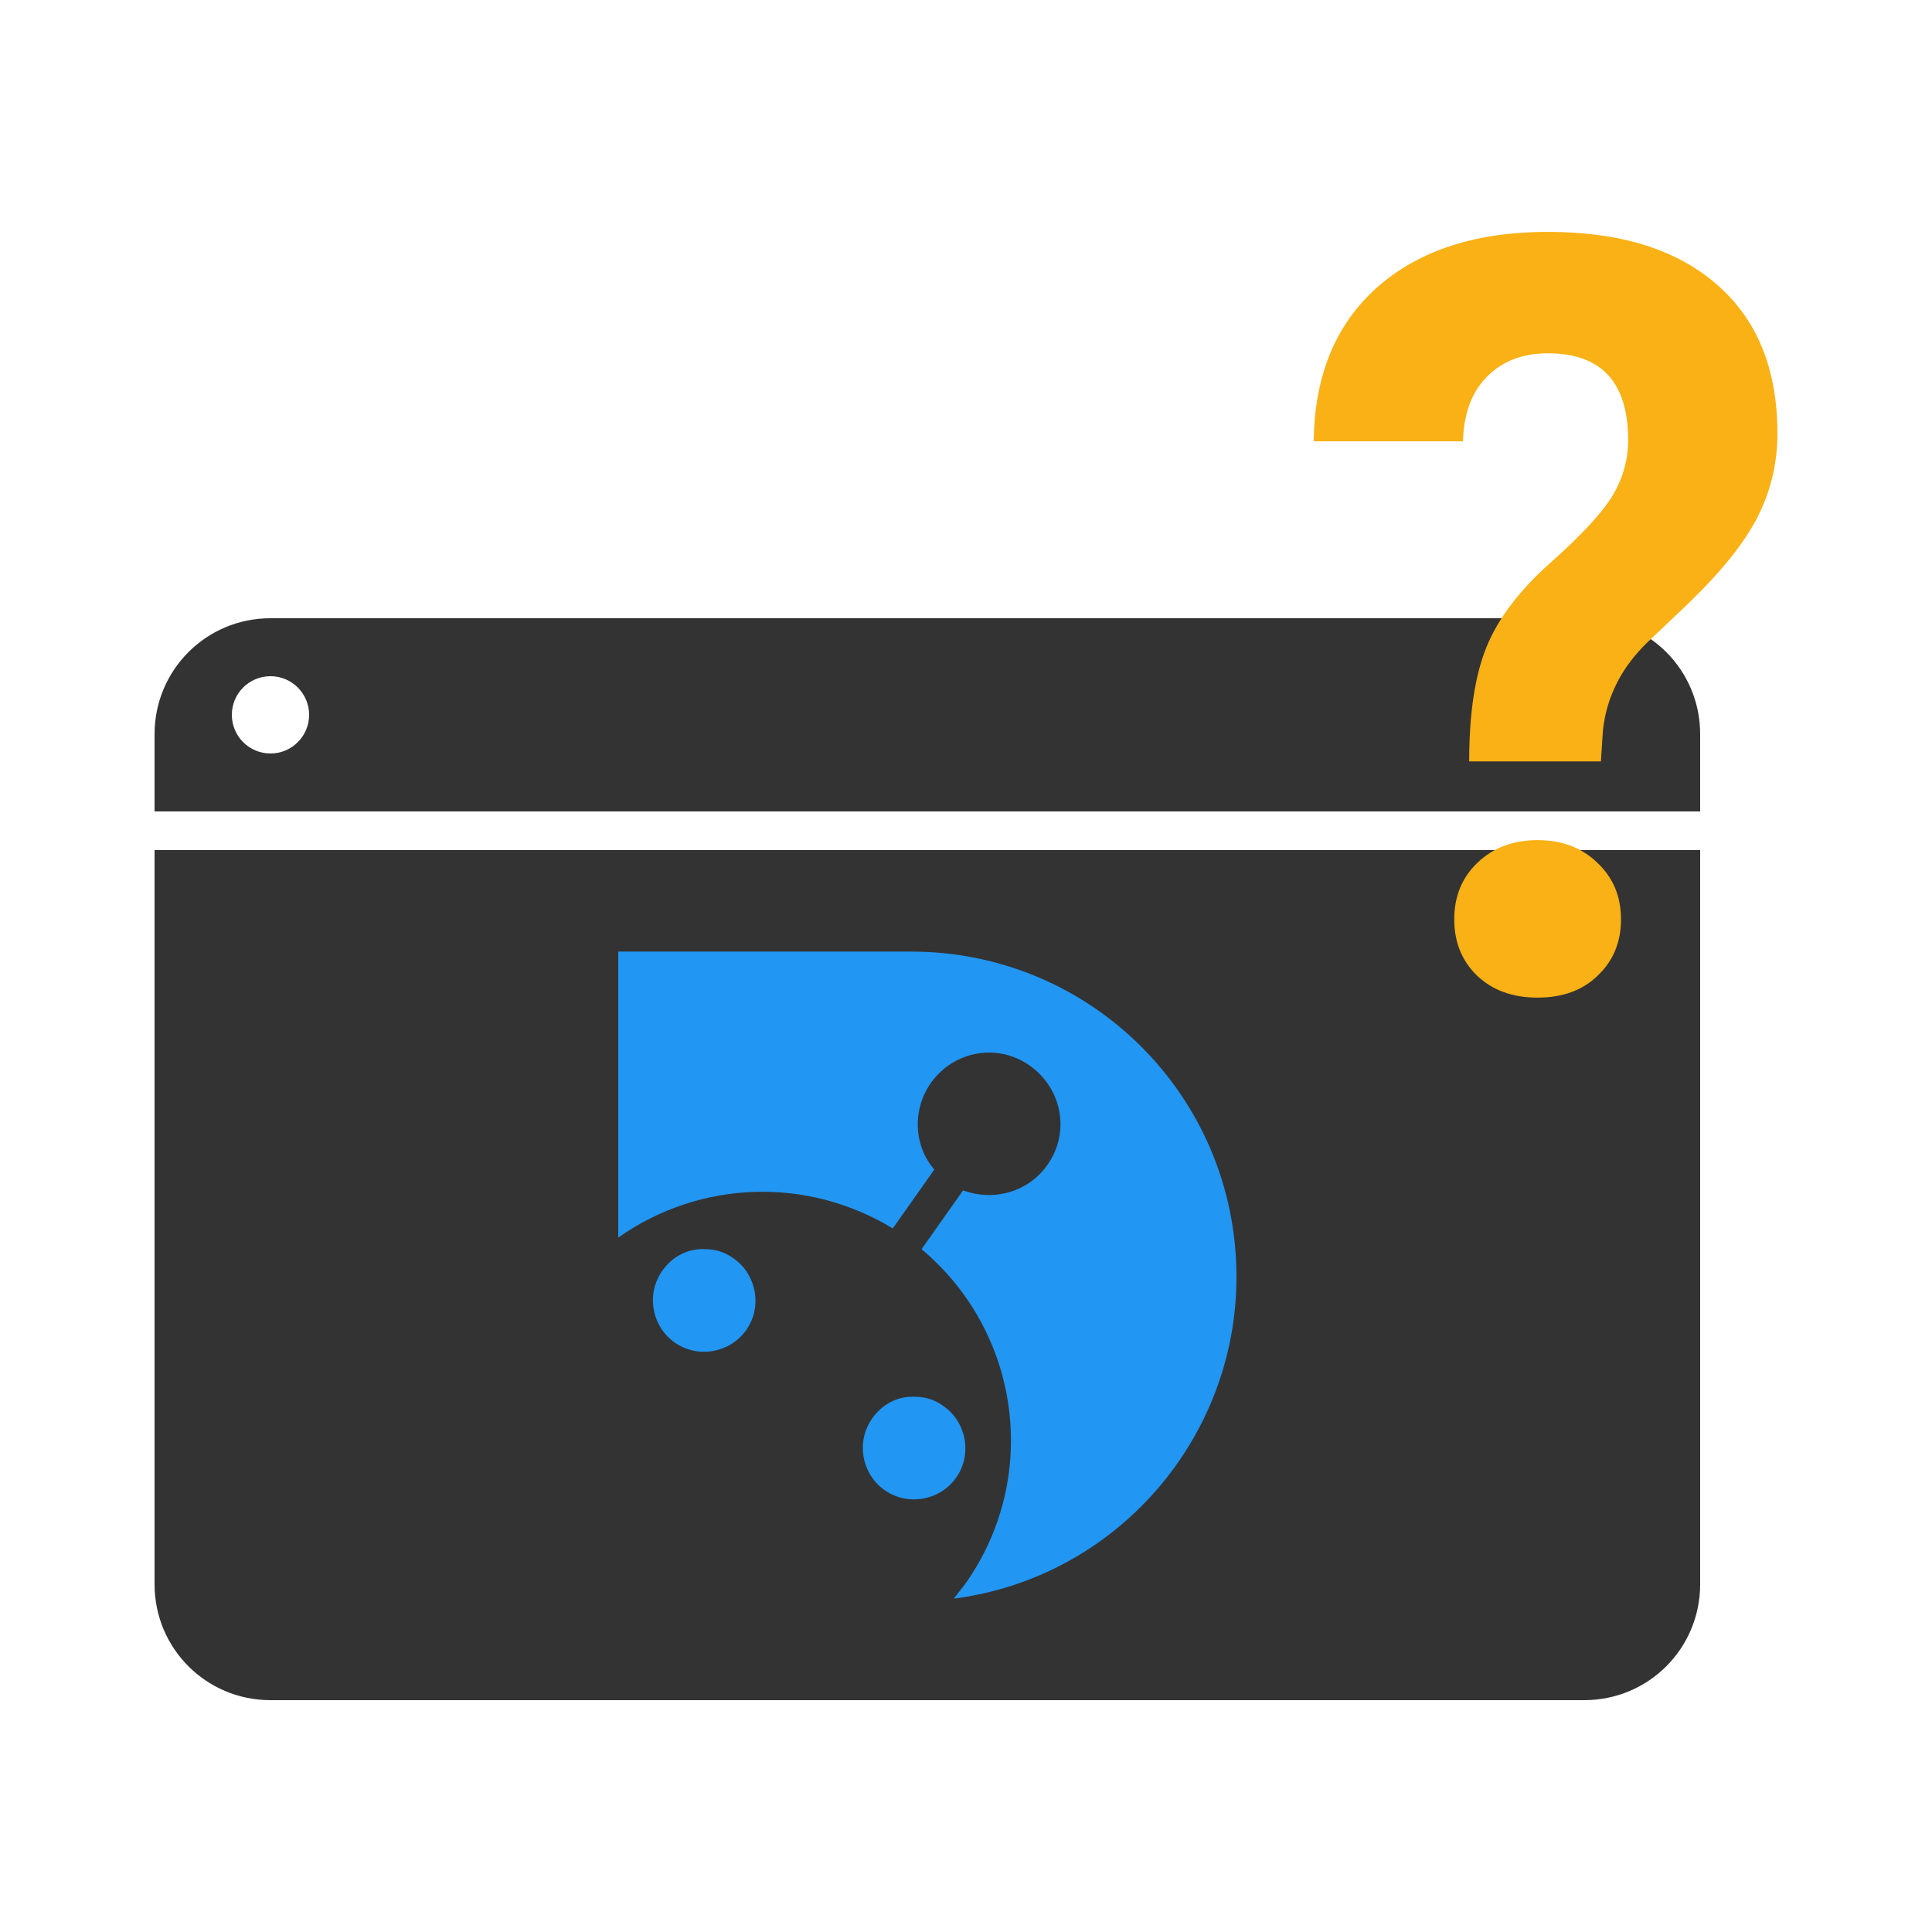
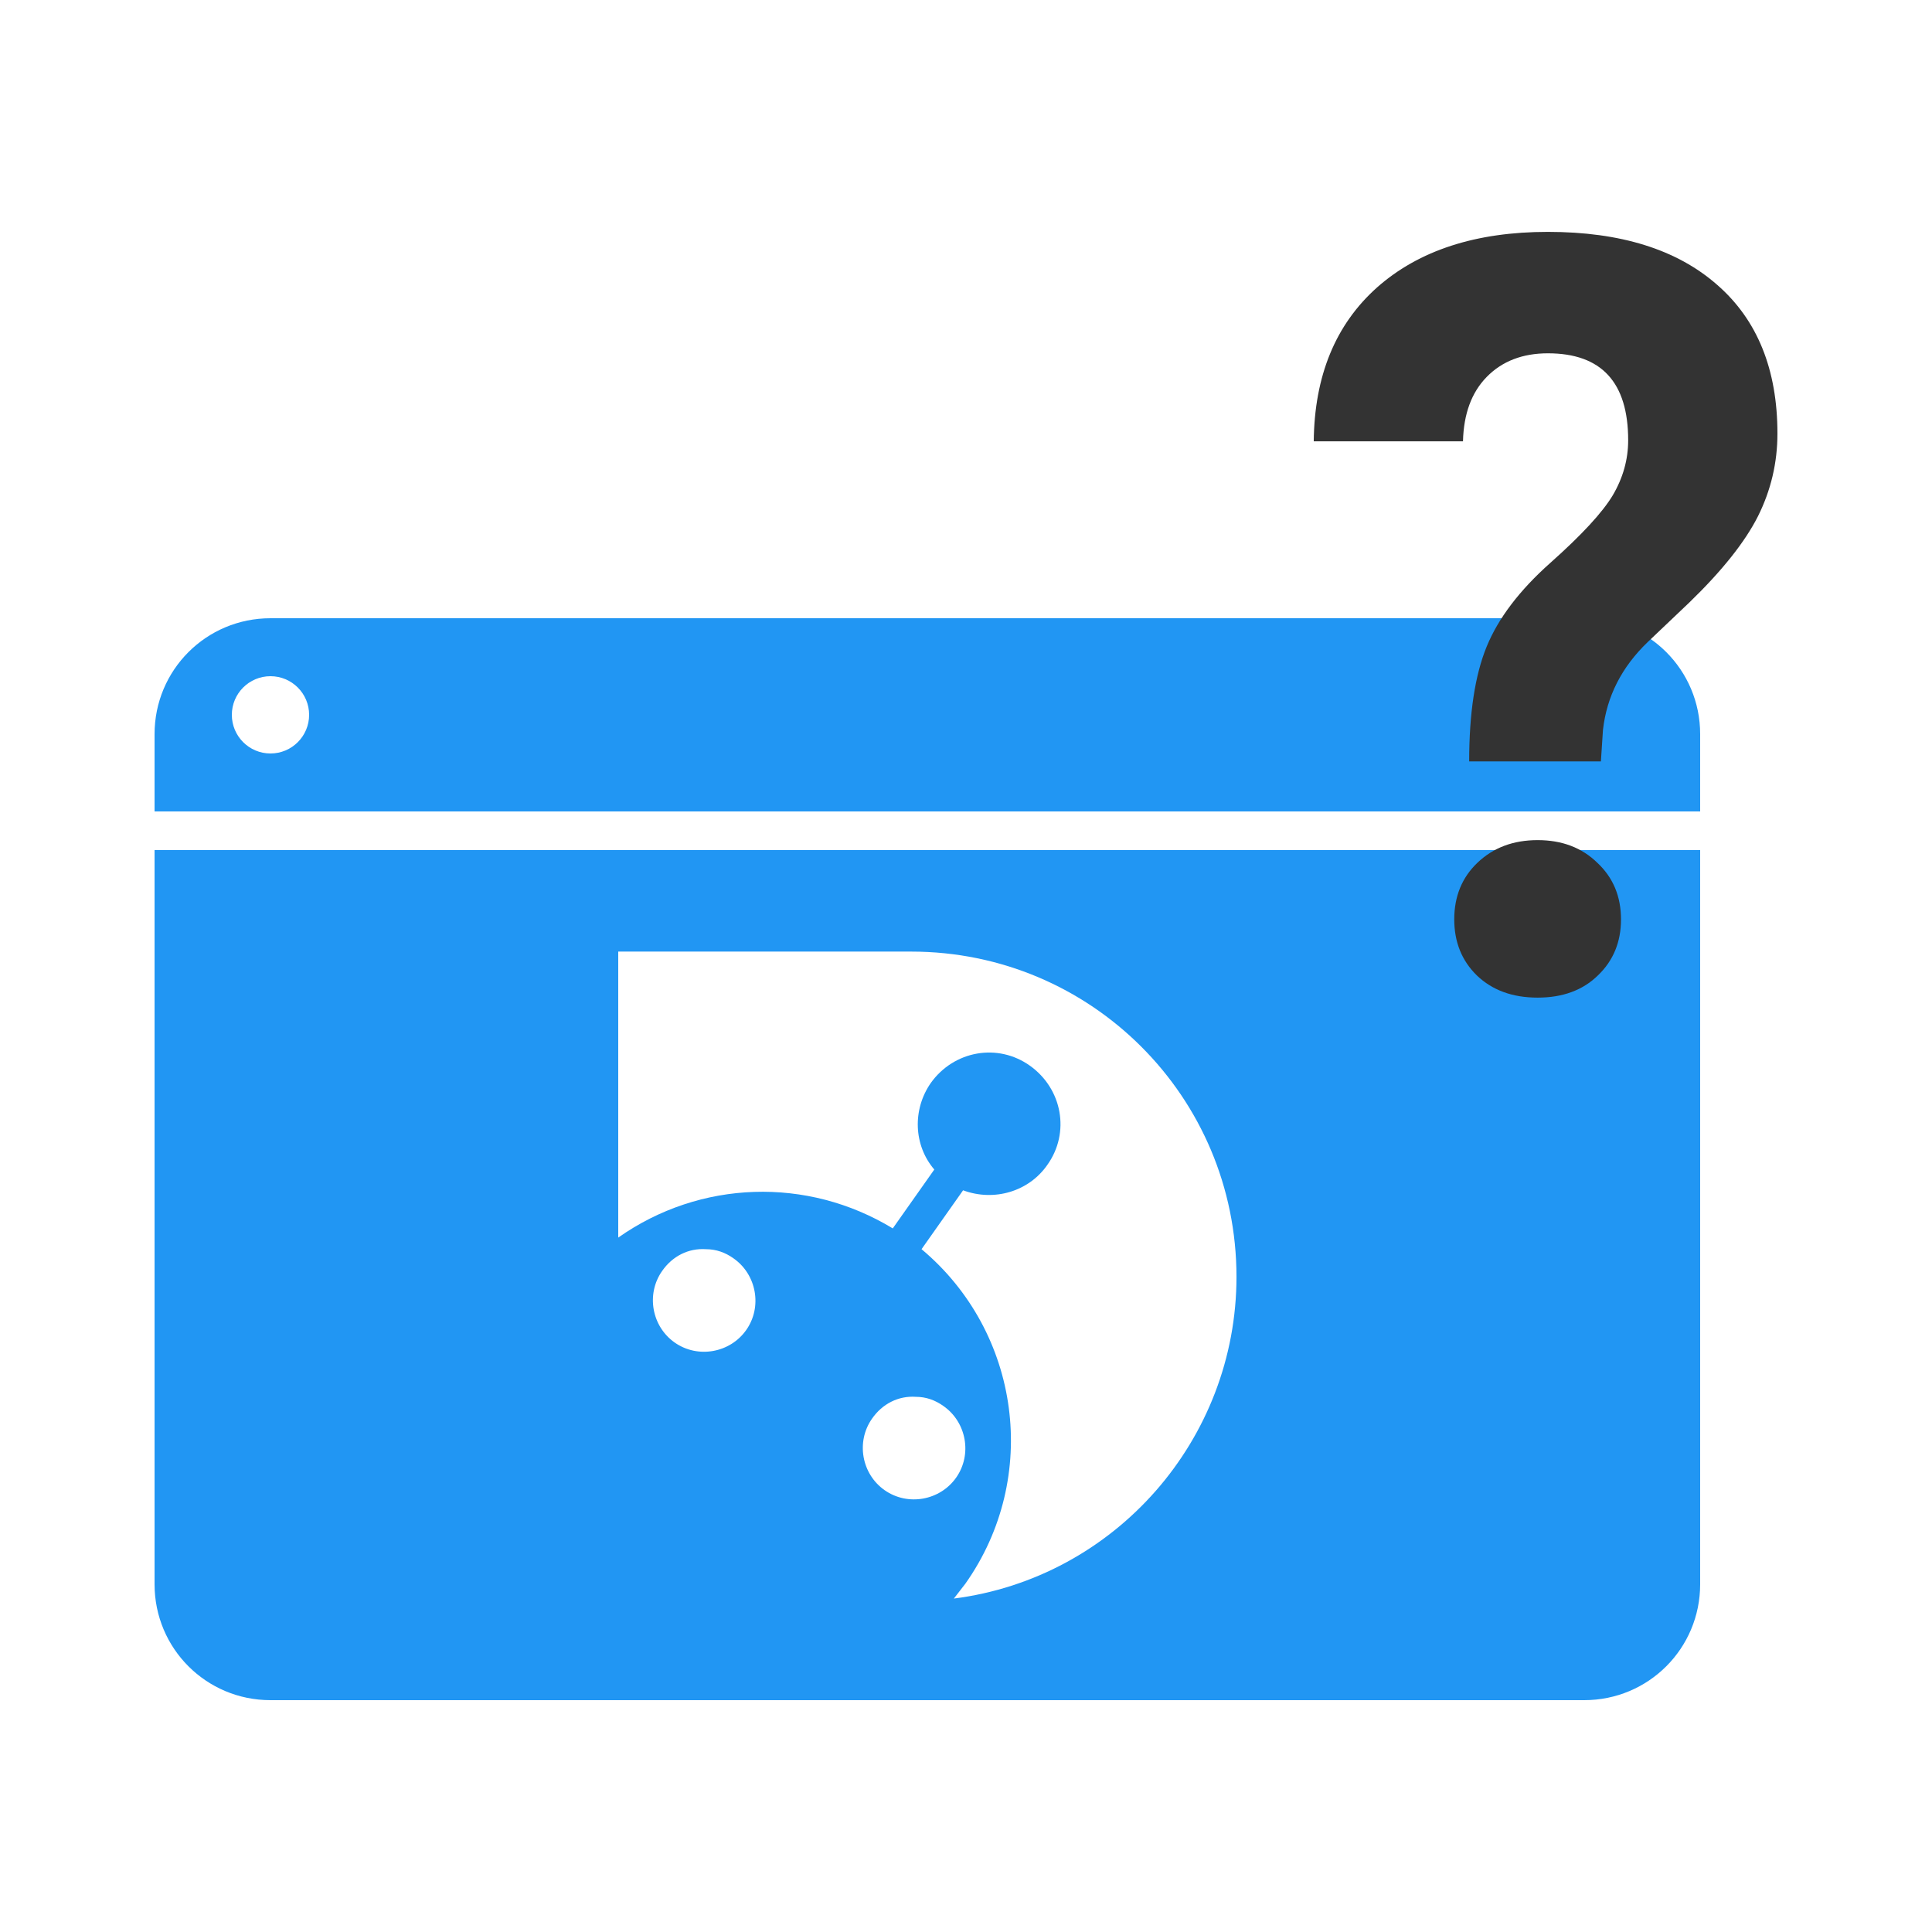
- <svg xmlns="http://www.w3.org/2000/svg" width="100" height="100" viewBox="0 0 100 100" version="1.1" id="svg8">
+ <svg xmlns="http://www.w3.org/2000/svg" id="svg8" version="1.1" viewBox="0 0 100 100" height="100" width="100">
  <defs id="defs2">
-     <clipPath clipPathUnits="userSpaceOnUse" id="clipPath4576">
-       <circle style="fill:#00a1e1;fill-opacity:0.395;stroke-width:0.505" id="circle4578" cx="83" cy="353.542" r="5" />
+     <clipPath id="clipPath4576" clipPathUnits="userSpaceOnUse">
+       <circle r="5" cy="353.542" cx="83" id="circle4578" style="fill:#00a1e1;fill-opacity:0.395;stroke-width:0.505" />
    </clipPath>
-     <clipPath clipPathUnits="userSpaceOnUse" id="clipPath4580">
-       <circle style="fill:#00a1e1;fill-opacity:0.395;stroke-width:0.505" id="circle4582" cx="83" cy="353.542" r="5" />
+     <clipPath id="clipPath4580" clipPathUnits="userSpaceOnUse">
+       <circle r="5" cy="353.542" cx="83" id="circle4582" style="fill:#00a1e1;fill-opacity:0.395;stroke-width:0.505" />
    </clipPath>
-     <clipPath clipPathUnits="userSpaceOnUse" id="clipPath4584">
-       <circle style="fill:#00a1e1;fill-opacity:0.395;stroke-width:0.505" id="circle4586" cx="83" cy="353.542" r="5" />
+     <clipPath id="clipPath4584" clipPathUnits="userSpaceOnUse">
+       <circle r="5" cy="353.542" cx="83" id="circle4586" style="fill:#00a1e1;fill-opacity:0.395;stroke-width:0.505" />
+     </clipPath>
+     <clipPath id="clipPath880" clipPathUnits="userSpaceOnUse">
+       <g style="display:none" transform="translate(0,-270.5416)" id="g888">
+         <path style="display:inline;fill:#333333;fill-opacity:1;stroke-width:1.207" d="M 32,49.254 H 47.166 C 56.479,49.254 64,56.774 64,66.088 c 0,8.418 -6.271,15.582 -14.629,16.656 0.179,-0.239 0.419,-0.535 0.598,-0.773 3.881,-5.493 2.865,-13.014 -2.27,-17.312 l 2.15,-3.047 c 1.612,0.597 3.404,0.061 4.359,-1.312 1.194,-1.672 0.775,-3.941 -0.896,-5.135 -1.672,-1.194 -3.941,-0.779 -5.135,0.893 -0.955,1.373 -0.893,3.225 0.182,4.479 l -2.15,3.047 C 41.791,60.895 36.239,61.072 32,64.057 v -5.252 z" transform="translate(0,270.5416)" id="path882" />
+         <path style="display:inline;opacity:1;fill:#333333;fill-opacity:1;stroke-width:1.207" d="m 36.537,64.658 c 0.537,0 1.014,0.176 1.432,0.475 1.194,0.836 1.496,2.509 0.66,3.703 -0.836,1.194 -2.509,1.492 -3.703,0.656 -1.194,-0.836 -1.492,-2.509 -0.656,-3.703 0.537,-0.776 1.372,-1.191 2.268,-1.131 z" transform="translate(0,270.5416)" id="path884" />
+         <path style="display:inline;fill:#333333;fill-opacity:1;stroke-width:1.207" d="m 47.402,72.299 c 0.537,0 1.014,0.178 1.432,0.477 1.194,0.836 1.496,2.507 0.66,3.701 -0.836,1.194 -2.509,1.492 -3.703,0.656 -1.194,-0.836 -1.492,-2.507 -0.656,-3.701 0.537,-0.776 1.372,-1.193 2.268,-1.133 z" transform="translate(0,270.5416)" id="path886" />
+       </g>
+       <path d="M 3,39 H 93 V 93 H 3 Z m 29,10.254 v 9.551 5.252 c 4.239,-2.985 9.791,-3.161 14.209,-0.475 l 2.15,-3.047 c -1.075,-1.254 -1.137,-3.105 -0.182,-4.479 1.194,-1.672 3.463,-2.087 5.135,-0.893 1.672,1.194 2.091,3.463 0.896,5.135 -0.955,1.373 -2.747,1.91 -4.359,1.312 l -2.15,3.047 c 5.134,4.299 6.15,11.82 2.27,17.312 -0.179,0.239 -0.419,0.535 -0.598,0.773 C 57.729,81.67 64,74.506 64,66.088 64,56.774 56.479,49.254 47.166,49.254 Z m 4.537,15.404 c -0.896,-0.06 -1.73,0.355 -2.268,1.131 -0.836,1.194 -0.538,2.867 0.656,3.703 1.194,0.836 2.867,0.538 3.703,-0.656 0.836,-1.194 0.534,-2.867 -0.66,-3.703 -0.418,-0.299 -0.894,-0.475 -1.432,-0.475 z m 10.865,7.641 c -0.896,-0.06 -1.73,0.357 -2.268,1.133 -0.836,1.194 -0.538,2.865 0.656,3.701 1.194,0.836 2.867,0.538 3.703,-0.656 0.836,-1.194 0.534,-2.865 -0.66,-3.701 -0.418,-0.299 -0.894,-0.477 -1.432,-0.477 z" class="powerclip" id="lpe_path-effect890" />
    </clipPath>
  </defs>
-   <g id="layer1" transform="translate(0,-270.5416)">
-     <path style="display:inline;fill:#333333;fill-opacity:1;stroke-width:1.207" d="m 8,44 v 38 c 0,3.324 2.676,6 6,6 h 68 c 3.324,0 6,-2.676 6,-6 V 44 Z" transform="translate(0,270.5416)" id="path956" />
-     <path style="display:inline;fill:#2196f3;fill-opacity:1;stroke-width:1.207" d="M 32,49.254 H 47.166 C 56.479,49.254 64,56.774 64,66.088 c 0,8.418 -6.271,15.582 -14.629,16.656 0.179,-0.239 0.419,-0.535 0.598,-0.773 3.881,-5.493 2.865,-13.014 -2.27,-17.312 l 2.15,-3.047 c 1.612,0.597 3.404,0.061 4.359,-1.312 1.194,-1.672 0.775,-3.941 -0.896,-5.135 -1.672,-1.194 -3.941,-0.779 -5.135,0.893 -0.955,1.373 -0.893,3.225 0.182,4.479 l -2.15,3.047 C 41.791,60.895 36.239,61.072 32,64.057 v -5.252 z" transform="translate(0,270.5416)" id="path954" />
-     <path style="display:inline;fill:#2196f3;fill-opacity:1;stroke-width:1.207" d="m 36.537,64.658 c 0.537,0 1.014,0.176 1.432,0.475 1.194,0.836 1.496,2.509 0.66,3.703 -0.836,1.194 -2.509,1.492 -3.703,0.656 -1.194,-0.836 -1.492,-2.509 -0.656,-3.703 0.537,-0.776 1.372,-1.191 2.268,-1.131 z" transform="translate(0,270.5416)" id="path952" />
-     <path style="display:inline;fill:#2196f3;fill-opacity:1;stroke-width:1.207" d="m 47.402,72.299 c 0.537,0 1.014,0.178 1.432,0.477 1.194,0.836 1.496,2.507 0.66,3.701 -0.836,1.194 -2.509,1.492 -3.703,0.656 -1.194,-0.836 -1.492,-2.507 -0.656,-3.701 0.537,-0.776 1.372,-1.193 2.268,-1.133 z" transform="translate(0,270.5416)" id="path950" />
-     <path style="display:inline;fill:#333333;fill-opacity:1;stroke-width:1.207" d="m 14,32 c -3.324,0 -6,2.676 -6,6 v 4 h 80 v -4 c 0,-3.324 -2.676,-6 -6,-6 z m 0,3 a 2,2 0 0 1 2,2 2,2 0 0 1 -2,2 2,2 0 0 1 -2,-2 2,2 0 0 1 2,-2 z" transform="translate(0,270.5416)" id="path948" />
-     <g aria-label="?" transform="matrix(1.022863,0,0,1.022863,-51.55916,217.0823)" style="font-style:normal;font-variant:normal;font-weight:normal;font-stretch:normal;font-size:40px;line-height:1.25;font-family:Ubuntu;-inkscape-font-specification:Ubuntu;letter-spacing:0px;word-spacing:0px;fill:#f9b115;fill-opacity:1;stroke:none" id="flowRoot863">
-       <path d="m 124.751,90.793 q 0,-3.646 0.885,-5.807 0.885,-2.161 3.229,-4.245 2.37,-2.109 3.151,-3.411 0.781,-1.328 0.781,-2.786 0,-4.401 -4.062,-4.401 -1.927,0 -3.099,1.198 -1.146,1.172 -1.198,3.255 h -7.552 q 0.052,-4.974 3.203,-7.786 3.177,-2.812 8.646,-2.812 5.521,0 8.568,2.682 3.047,2.656 3.047,7.526 0,2.214 -0.99,4.193 -0.99,1.953 -3.464,4.349 l -2.109,2.005 q -1.979,1.901 -2.266,4.453 l -0.104,1.589 z m -0.755,7.995 q 0,-1.745 1.172,-2.865 1.198,-1.146 3.047,-1.146 1.849,0 3.021,1.146 1.198,1.12 1.198,2.865 0,1.719 -1.172,2.839 -1.146,1.12 -3.047,1.12 -1.901,0 -3.073,-1.12 -1.146,-1.12 -1.146,-2.839 z" style="font-style:normal;font-variant:normal;font-weight:bold;font-stretch:normal;font-size:53.333px;font-family:Roboto;-inkscape-font-specification:'Roboto Bold';fill:#f9b115;fill-opacity:1" id="path22" />
+   <g style="display:inline" transform="translate(0,-270.5416)" id="layer1">
+     <path clip-path="url(#clipPath880)" id="path956" transform="translate(0,270.5416)" d="m 8,44 v 38 c 0,3.324 2.676,6 6,6 h 68 c 3.324,0 6,-2.676 6,-6 V 44 Z" style="display:inline;opacity:1;fill:#2196f3;fill-opacity:1;stroke-width:1.207" />
+     <path id="path948" transform="translate(0,270.5416)" d="m 14,32 c -3.324,0 -6,2.676 -6,6 v 4 h 80 v -4 c 0,-3.324 -2.676,-6 -6,-6 z m 0,3 a 2,2 0 0 1 2,2 2,2 0 0 1 -2,2 2,2 0 0 1 -2,-2 2,2 0 0 1 2,-2 z" style="display:inline;fill:#2196f3;fill-opacity:1;stroke-width:1.207" />
+     <g id="flowRoot863" style="font-style:normal;font-variant:normal;font-weight:normal;font-stretch:normal;font-size:40px;line-height:1.25;font-family:Ubuntu;-inkscape-font-specification:Ubuntu;letter-spacing:0px;word-spacing:0px;fill:#333333;fill-opacity:1;stroke:none" transform="matrix(1.022863,0,0,1.022863,-51.55916,217.0823)" aria-label="?">
+       <path id="path22" style="font-style:normal;font-variant:normal;font-weight:bold;font-stretch:normal;font-size:53.333px;font-family:Roboto;-inkscape-font-specification:'Roboto Bold';fill:#333333;fill-opacity:1" d="m 124.751,90.793 q 0,-3.646 0.885,-5.807 0.885,-2.161 3.229,-4.245 2.37,-2.109 3.151,-3.411 0.781,-1.328 0.781,-2.786 0,-4.401 -4.062,-4.401 -1.927,0 -3.099,1.198 -1.146,1.172 -1.198,3.255 h -7.552 q 0.052,-4.974 3.203,-7.786 3.177,-2.812 8.646,-2.812 5.521,0 8.568,2.682 3.047,2.656 3.047,7.526 0,2.214 -0.99,4.193 -0.99,1.953 -3.464,4.349 l -2.109,2.005 q -1.979,1.901 -2.266,4.453 l -0.104,1.589 z m -0.755,7.995 q 0,-1.745 1.172,-2.865 1.198,-1.146 3.047,-1.146 1.849,0 3.021,1.146 1.198,1.12 1.198,2.865 0,1.719 -1.172,2.839 -1.146,1.12 -3.047,1.12 -1.901,0 -3.073,-1.12 -1.146,-1.12 -1.146,-2.839 z" />
    </g>
  </g>
</svg>
